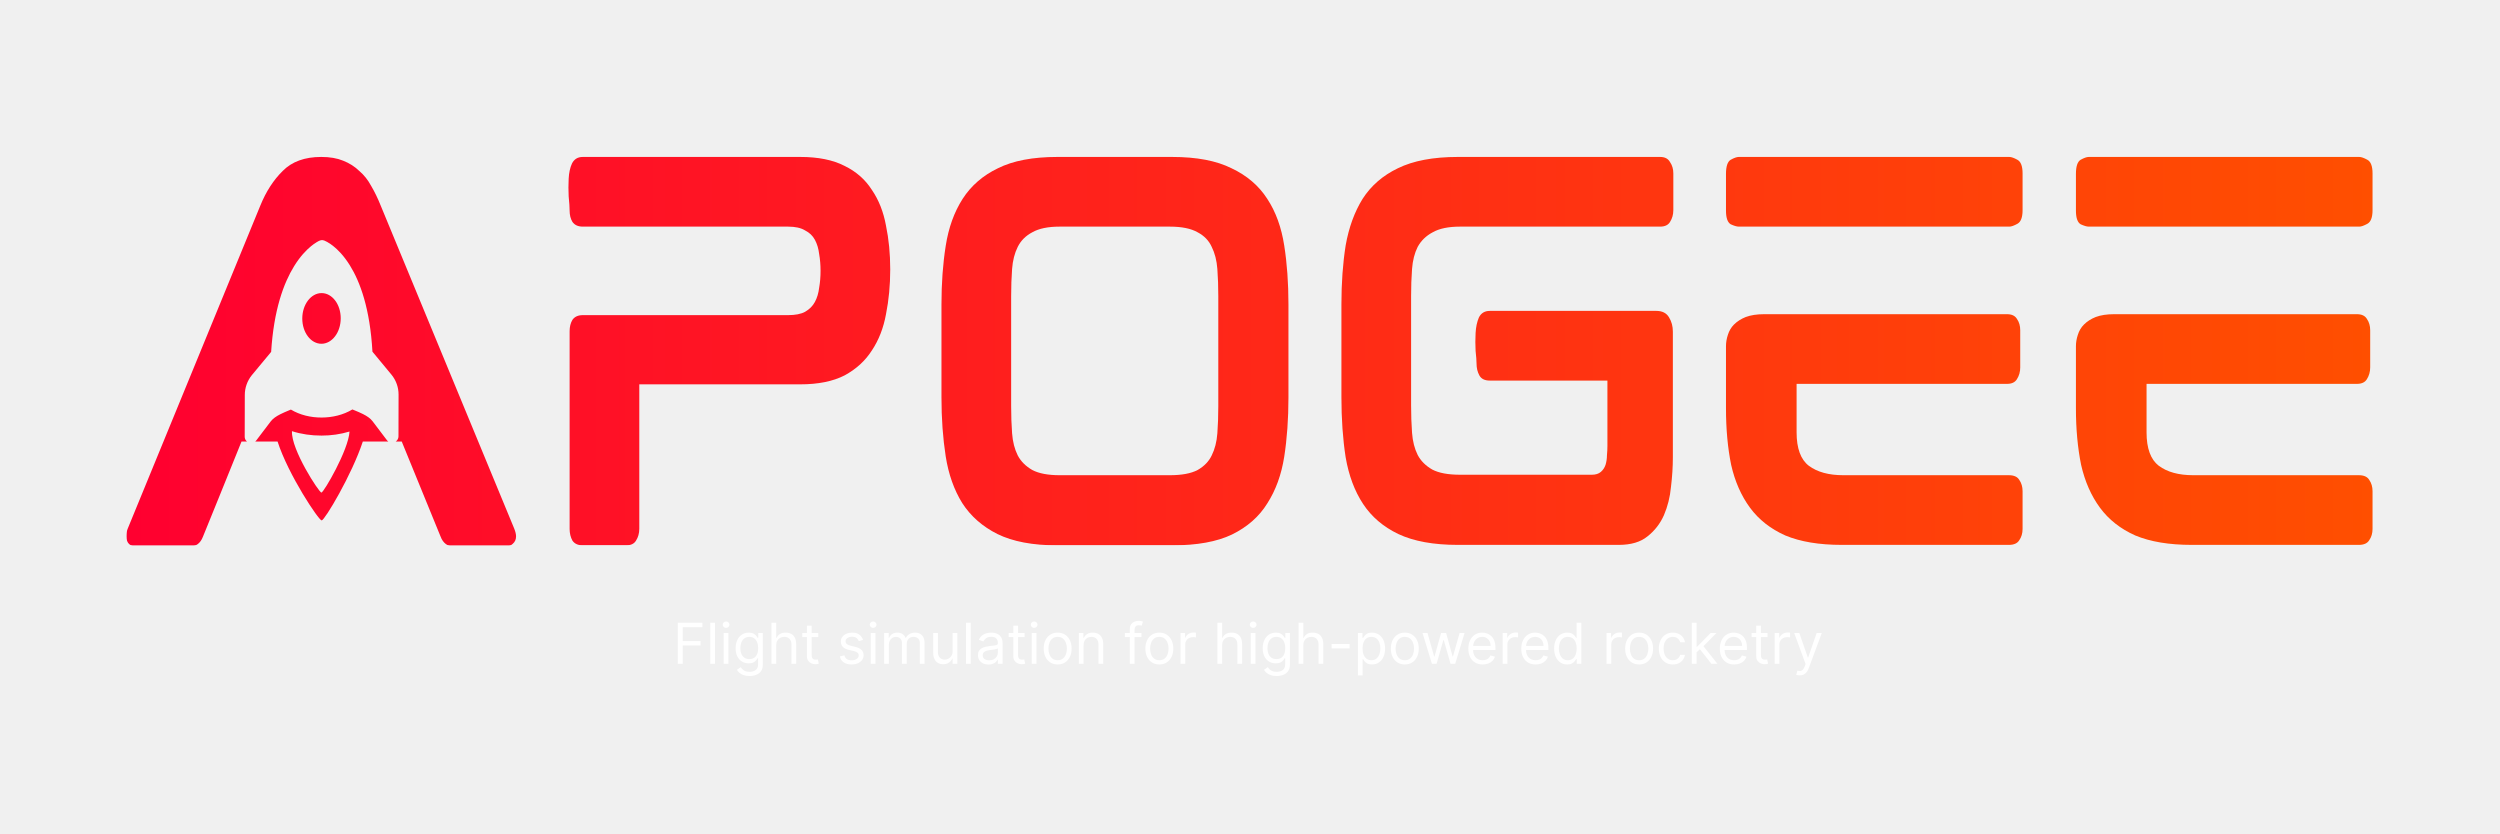
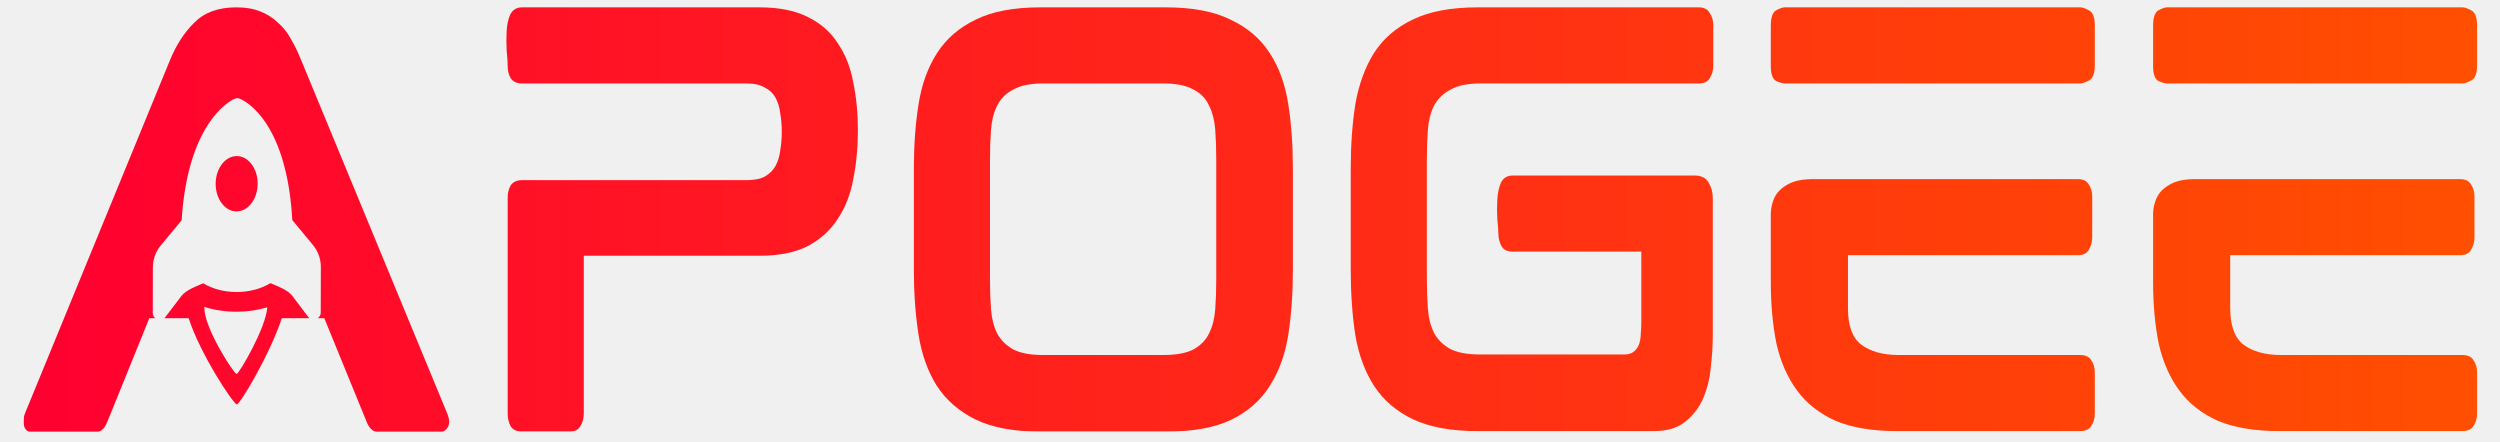
- <svg xmlns="http://www.w3.org/2000/svg" width="1800" height="600" viewBox="0 0 1800 600" fill="none">
-   <mask id="mask0_770_33" style="mask-type:alpha" maskUnits="userSpaceOnUse" x="91" y="113" width="1618" height="281">
-     <path d="M1698.74 113C1700.1 113 1702.02 113.678 1704.5 115.034C1706.99 116.39 1708.23 119.667 1708.23 124.864V151.304C1708.23 156.502 1706.99 159.779 1704.5 161.135C1702.02 162.491 1700.1 163.169 1698.74 163.169H1503.83C1502.47 163.169 1500.55 162.604 1498.06 161.474C1495.8 160.118 1494.67 156.841 1494.67 151.643V125.203C1494.67 119.78 1495.8 116.39 1498.06 115.034C1500.55 113.678 1502.47 113 1503.83 113H1698.74ZM1545.52 311.302C1545.52 322.827 1548.46 330.85 1554.33 335.369C1560.44 339.889 1568.68 342.149 1579.08 342.149H1698.4C1702.02 342.149 1704.5 343.279 1705.86 345.539C1707.44 347.799 1708.23 350.51 1708.23 353.674V380.792C1708.23 383.956 1707.44 386.668 1705.86 388.928C1704.5 391.188 1702.02 392.318 1698.4 392.318H1578.06C1561.79 392.318 1548.23 390.058 1537.39 385.538C1526.76 380.792 1518.29 374.126 1511.96 365.538C1505.64 356.951 1501.12 346.669 1498.4 334.691C1495.92 322.488 1494.67 308.929 1494.67 294.014V249.269C1494.67 246.557 1495.13 243.845 1496.03 241.134C1496.93 238.196 1498.4 235.71 1500.44 233.676C1502.7 231.416 1505.52 229.608 1508.91 228.252C1512.53 226.897 1516.93 226.219 1522.13 226.219H1697.04C1700.43 226.219 1702.81 227.349 1704.16 229.608C1705.74 231.868 1706.54 234.58 1706.54 237.744V264.523C1706.54 267.687 1705.74 270.512 1704.16 272.998C1702.81 275.257 1700.43 276.387 1697.04 276.387H1545.52V311.302Z" fill="black" />
-     <path d="M1446.77 113C1448.13 113 1450.05 113.678 1452.53 115.034C1455.02 116.39 1456.26 119.667 1456.26 124.864V151.304C1456.26 156.502 1455.02 159.779 1452.53 161.135C1450.05 162.491 1448.13 163.169 1446.77 163.169H1251.86C1250.5 163.169 1248.58 162.604 1246.1 161.474C1243.84 160.118 1242.71 156.841 1242.71 151.643V125.203C1242.71 119.78 1243.84 116.39 1246.1 115.034C1248.58 113.678 1250.5 113 1251.86 113H1446.77ZM1293.55 311.302C1293.55 322.827 1296.49 330.85 1302.37 335.369C1308.47 339.889 1316.72 342.149 1327.11 342.149H1446.43C1450.05 342.149 1452.53 343.279 1453.89 345.539C1455.47 347.799 1456.26 350.51 1456.26 353.674V380.792C1456.26 383.956 1455.47 386.668 1453.89 388.928C1452.53 391.188 1450.05 392.318 1446.43 392.318H1326.09C1309.82 392.318 1296.26 390.058 1285.42 385.538C1274.8 380.792 1266.32 374.126 1259.99 365.538C1253.67 356.951 1249.15 346.669 1246.43 334.691C1243.95 322.488 1242.71 308.929 1242.71 294.014V249.269C1242.71 246.557 1243.16 243.845 1244.06 241.134C1244.97 238.196 1246.43 235.71 1248.47 233.676C1250.73 231.416 1253.55 229.608 1256.94 228.252C1260.56 226.897 1264.97 226.219 1270.16 226.219H1445.08C1448.47 226.219 1450.84 227.349 1452.19 229.608C1453.78 231.868 1454.57 234.58 1454.57 237.744V264.523C1454.57 267.687 1453.78 270.512 1452.19 272.998C1450.84 275.257 1448.47 276.387 1445.08 276.387H1293.55V311.302Z" fill="black" />
-     <path d="M1195.31 113C1198.7 113 1201.07 114.243 1202.43 116.729C1204.01 118.989 1204.8 121.7 1204.8 124.864V151.304C1204.8 154.468 1204.01 157.293 1202.43 159.779C1201.07 162.039 1198.7 163.169 1195.31 163.169H1051.24C1042.88 163.169 1036.33 164.525 1031.58 167.236C1026.84 169.722 1023.22 173.225 1020.73 177.745C1018.47 182.264 1017.12 187.575 1016.67 193.677C1016.21 199.778 1015.99 206.332 1015.99 213.337V291.641C1015.99 298.647 1016.21 305.313 1016.67 311.641C1017.12 317.743 1018.47 323.053 1020.73 327.573C1022.99 331.867 1026.5 335.369 1031.24 338.081C1035.99 340.567 1042.66 341.81 1051.24 341.81H1146.16C1148.87 341.81 1151.02 341.132 1152.6 339.776C1154.18 338.42 1155.31 336.725 1155.99 334.691C1156.66 332.432 1157 330.172 1157 327.912C1157.23 325.426 1157.34 323.166 1157.34 321.132V274.014H1072.6C1068.98 274.014 1066.5 272.772 1065.14 270.286C1063.78 267.8 1063.11 264.975 1063.11 261.811C1063.11 259.777 1062.88 256.727 1062.43 252.659C1062.2 248.365 1062.2 244.071 1062.43 239.778C1062.65 235.484 1063.45 231.755 1064.8 228.591C1066.38 225.428 1068.98 223.846 1072.6 223.846H1192.6C1196.89 223.846 1199.94 225.428 1201.75 228.591C1203.56 231.529 1204.46 234.919 1204.46 238.761V329.268C1204.46 336.047 1204.01 343.166 1203.1 350.623C1202.43 357.855 1200.73 364.635 1198.02 370.962C1195.31 377.064 1191.35 382.148 1186.16 386.216C1181.18 390.284 1174.29 392.318 1165.48 392.318H1049.55C1032.15 392.318 1017.91 389.719 1006.84 384.521C995.989 379.324 987.515 372.092 981.413 362.827C975.312 353.561 971.131 342.375 968.871 329.268C966.837 316.161 965.82 301.698 965.82 285.879V219.1C965.82 203.733 966.837 189.609 968.871 176.728C971.131 163.847 975.199 152.66 981.074 143.169C987.176 133.678 995.65 126.333 1006.5 121.135C1017.57 115.712 1031.92 113 1049.55 113H1195.31Z" fill="black" />
-     <path d="M843.957 113C861.583 113 875.82 115.712 886.668 121.135C897.741 126.333 906.328 133.678 912.43 143.169C918.532 152.434 922.599 163.621 924.633 176.728C926.667 189.609 927.684 203.733 927.684 219.1V286.218C927.684 301.585 926.667 315.822 924.633 328.929C922.599 341.81 918.532 352.996 912.43 362.488C906.554 371.979 898.08 379.437 887.007 384.86C876.159 390.058 861.809 392.657 843.957 392.657H761.246C743.619 392.657 729.269 389.945 718.196 384.521C707.348 379.098 698.874 371.64 692.772 362.149C686.897 352.657 682.942 341.471 680.908 328.59C678.874 315.483 677.857 301.359 677.857 286.218V219.1C677.857 203.959 678.874 189.948 680.908 177.067C682.942 163.96 687.01 152.66 693.111 143.169C699.213 133.678 707.687 126.333 718.535 121.135C729.382 115.712 743.619 113 761.246 113H843.957ZM877.176 213.337C877.176 206.332 876.95 199.778 876.498 193.677C876.046 187.575 874.69 182.264 872.431 177.745C870.397 173.225 867.007 169.722 862.261 167.236C857.516 164.525 850.849 163.169 842.262 163.169H762.941C754.579 163.169 748.026 164.525 743.28 167.236C738.534 169.722 735.032 173.225 732.772 177.745C730.512 182.264 729.156 187.575 728.704 193.677C728.252 199.778 728.026 206.332 728.026 213.337V292.319C728.026 299.325 728.252 305.878 728.704 311.98C729.156 318.082 730.512 323.392 732.772 327.912C735.032 332.206 738.534 335.708 743.28 338.42C748.026 340.906 754.579 342.149 762.941 342.149H842.262C850.849 342.149 857.516 340.906 862.261 338.42C867.007 335.708 870.397 332.206 872.431 327.912C874.69 323.392 876.046 318.082 876.498 311.98C876.95 305.878 877.176 299.325 877.176 292.319V213.337Z" fill="black" />
-     <path d="M576.222 113C589.103 113 599.724 115.147 608.086 119.441C616.447 123.508 623.001 129.271 627.746 136.728C632.718 143.96 636.108 152.547 637.916 162.491C639.95 172.208 640.967 182.716 640.967 194.016C640.967 205.315 639.95 216.049 637.916 226.219C636.108 236.162 632.718 244.862 627.746 252.32C623.001 259.777 616.447 265.766 608.086 270.286C599.724 274.579 589.103 276.726 576.222 276.726H460.292V380.793C460.292 383.956 459.501 386.781 457.919 389.267C456.563 391.527 454.19 392.657 450.8 392.657H419.614C416.224 392.657 413.739 391.527 412.157 389.267C410.801 386.781 410.123 383.956 410.123 380.793V238.422C410.123 235.258 410.801 232.546 412.157 230.286C413.739 228.026 416.224 226.897 419.614 226.897H567.408C572.606 226.897 576.674 226.106 579.612 224.524C582.775 222.716 585.148 220.343 586.73 217.405C588.312 214.467 589.329 211.078 589.781 207.236C590.459 203.394 590.798 199.326 590.798 195.033C590.798 190.739 590.459 186.671 589.781 182.829C589.329 178.988 588.312 175.598 586.73 172.66C585.148 169.722 582.775 167.462 579.612 165.881C576.674 164.073 572.606 163.169 567.408 163.169H419.614C416.224 163.169 413.739 162.039 412.157 159.779C410.801 157.519 410.123 154.807 410.123 151.643C410.123 149.158 409.897 145.768 409.445 141.474C409.219 137.18 409.219 132.887 409.445 128.593C409.671 124.299 410.462 120.683 411.818 117.746C413.4 114.582 415.998 113 419.614 113H576.222Z" fill="black" />
-     <path d="M231.28 113C237.439 113 242.686 113.895 247.02 115.685C251.581 117.474 255.459 119.936 258.652 123.068C262.074 125.977 264.925 129.557 267.206 133.808C269.715 138.058 271.996 142.757 274.049 147.902L370.192 380.473C371.105 382.71 371.561 384.612 371.561 386.178C371.561 388.415 370.763 390.205 369.166 391.548C367.798 392.89 365.972 393.56 363.691 393.561H327.082C322.292 393.561 318.984 391.1 317.159 386.178L289.25 317.904H284.92C285.338 317.614 285.71 317.257 286.014 316.844C286.582 316.07 286.893 315.142 286.902 314.188L286.969 284.1C286.985 278.925 285.207 273.901 281.945 269.865L268.153 253.202C266.429 222.292 259.334 202.983 251.896 191.034C247.597 184.124 243.213 179.739 239.781 177.029C238.436 175.965 237.007 175.009 235.507 174.171C234.873 173.814 234.217 173.496 233.544 173.218C232.033 172.648 230.973 172.802 229.407 173.583C228.96 173.808 228.523 174.052 228.097 174.312C226.612 175.218 225.195 176.229 223.856 177.336C220.44 180.161 216.047 184.679 211.736 191.685C204.283 203.76 197.12 223.036 195.228 253.357L181.378 270.047L181.34 270.085C178.056 274.139 176.262 279.171 176.254 284.35L176.187 314.438C176.187 315.394 176.491 316.324 177.055 317.097C177.274 317.397 177.529 317.668 177.812 317.904H173.894L157.53 358.35L146.086 386.514C144.261 391.212 141.067 393.56 136.506 393.561H98.869C93.623 393.561 91 391.1 91 386.178C91 383.94 91.342 382.039 92.026 380.473L187.485 147.902C191.591 137.835 196.952 129.557 203.566 123.068C210.181 116.357 219.419 113 231.28 113ZM255.539 295.546C257.496 296.354 259.344 297.119 261.313 298.104C264.379 299.64 266.717 301.268 268.242 303.283L278.597 316.952C278.88 317.32 279.218 317.64 279.595 317.904H261.23C253.352 341.85 233.712 374.699 231.604 374.707C229.485 374.702 207.541 341.821 199.854 317.904H183.761C184.027 317.684 184.27 317.435 184.482 317.159L194.896 303.452C196.433 301.428 198.768 299.787 201.849 298.238C203.817 297.248 205.665 296.479 207.62 295.652L209.448 294.89C215.895 298.783 223.727 300.652 231.577 300.629C239.408 300.612 247.258 298.713 253.729 294.794L255.539 295.546ZM210.226 310.441C209.477 323.651 229.796 354.668 231.413 354.673C233.009 354.668 250.909 324.122 251.659 310.709C245.12 312.664 238.328 313.645 231.508 313.621C224.174 313.637 216.831 312.592 210.226 310.441ZM231.526 211.024C239.166 211.008 245.345 219.155 245.327 229.227L245.32 229.233C245.308 239.311 239.08 247.496 231.44 247.513C223.794 247.523 217.622 239.369 217.64 229.297C217.664 219.219 223.887 211.041 231.526 211.024Z" fill="black" />
+ <svg xmlns="http://www.w3.org/2000/svg" width="1700" height="300" viewBox="0 0 1700 300" fill="none">
+   <mask id="mask0_770_33" style="mask-type:alpha" maskUnits="userSpaceOnUse" x="16" y="5" width="1669" height="290">
+     <path d="M1674.62 5C1676.02 5 1678 5.699 1680.56 7.098C1683.13 8.497 1684.41 11.878 1684.41 17.24V44.517C1684.41 49.879 1683.13 53.26 1680.56 54.658C1678 56.057 1676.02 56.757 1674.62 56.757H1473.54C1472.14 56.757 1470.16 56.174 1467.59 55.008C1465.26 53.609 1464.1 50.229 1464.1 44.867V17.589C1464.1 11.994 1465.26 8.497 1467.59 7.098C1470.16 5.699 1472.14 5 1473.54 5H1674.62ZM1516.55 209.578C1516.55 221.468 1519.58 229.745 1525.64 234.407C1531.94 239.07 1540.45 241.401 1551.17 241.401H1674.27C1678 241.401 1680.56 242.567 1681.96 244.899C1683.59 247.23 1684.41 250.028 1684.41 253.291V281.268C1684.41 284.532 1683.59 287.33 1681.96 289.661C1680.56 291.992 1678 293.158 1674.27 293.158H1550.12C1533.34 293.158 1519.35 290.827 1508.16 286.164C1497.2 281.268 1488.46 274.39 1481.93 265.531C1475.4 256.672 1470.74 246.064 1467.94 233.708C1465.38 221.119 1464.1 207.13 1464.1 191.743V145.582C1464.1 142.784 1464.56 139.987 1465.5 137.189C1466.43 134.158 1467.94 131.594 1470.04 129.495C1472.37 127.164 1475.29 125.299 1478.78 123.9C1482.51 122.501 1487.06 121.802 1492.42 121.802H1672.87C1676.37 121.802 1678.82 122.968 1680.21 125.299C1681.85 127.63 1682.66 130.428 1682.66 133.692V161.319C1682.66 164.583 1681.85 167.497 1680.21 170.061C1678.82 172.393 1676.37 173.558 1672.87 173.558H1516.55V209.578Z" fill="black" />
+     <path d="M1414.68 5C1416.07 5 1418.06 5.699 1420.62 7.098C1423.19 8.497 1424.47 11.878 1424.47 17.24V44.517C1424.47 49.879 1423.19 53.26 1420.62 54.658C1418.06 56.057 1416.07 56.757 1414.68 56.757H1213.6C1212.2 56.757 1210.21 56.174 1207.65 55.008C1205.32 53.609 1204.15 50.229 1204.15 44.867V17.589C1204.15 11.994 1205.32 8.497 1207.65 7.098C1210.21 5.699 1212.2 5 1213.6 5H1414.68ZM1256.61 209.578C1256.61 221.468 1259.64 229.745 1265.7 234.407C1272 239.07 1280.51 241.401 1291.23 241.401H1414.33C1418.06 241.401 1420.62 242.567 1422.02 244.899C1423.65 247.23 1424.47 250.028 1424.47 253.291V281.268C1424.47 284.532 1423.65 287.33 1422.02 289.661C1420.62 291.992 1418.06 293.158 1414.33 293.158H1290.18C1273.39 293.158 1259.41 290.827 1248.22 286.164C1237.26 281.268 1228.52 274.39 1221.99 265.531C1215.46 256.672 1210.8 246.064 1208 233.708C1205.44 221.119 1204.15 207.13 1204.15 191.743V145.582C1204.15 142.784 1204.62 139.987 1205.55 137.189C1206.48 134.158 1208 131.594 1210.1 129.495C1212.43 127.164 1215.34 125.299 1218.84 123.9C1222.57 122.501 1227.12 121.802 1232.48 121.802H1412.93C1416.42 121.802 1418.87 122.968 1420.27 125.299C1421.9 127.63 1422.72 130.428 1422.72 133.692V161.319C1422.72 164.583 1421.9 167.497 1420.27 170.061C1418.87 172.393 1416.42 173.558 1412.93 173.558H1256.61V209.578Z" fill="black" />
+     <path d="M1155.26 5C1158.75 5 1161.2 6.282 1162.6 8.847C1164.23 11.178 1165.05 13.976 1165.05 17.24V44.517C1165.05 47.781 1164.23 50.695 1162.6 53.26C1161.2 55.591 1158.75 56.757 1155.26 56.757H1006.63C998.006 56.757 991.245 58.155 986.349 60.953C981.453 63.517 977.723 67.131 975.158 71.794C972.827 76.457 971.428 81.935 970.962 88.23C970.495 94.525 970.262 101.286 970.262 108.513V189.295C970.262 196.523 970.495 203.4 970.962 209.928C971.428 216.223 972.827 221.701 975.158 226.364C977.489 230.794 981.103 234.407 985.999 237.205C990.895 239.77 997.772 241.052 1006.63 241.052H1104.55C1107.35 241.052 1109.56 240.352 1111.19 238.954C1112.83 237.555 1113.99 235.806 1114.69 233.708C1115.39 231.377 1115.74 229.045 1115.74 226.714C1115.97 224.149 1116.09 221.818 1116.09 219.72V171.111H1028.66C1024.93 171.111 1022.37 169.828 1020.97 167.264C1019.57 164.699 1018.87 161.785 1018.87 158.521C1018.87 156.423 1018.64 153.275 1018.17 149.079C1017.94 144.649 1017.94 140.22 1018.17 135.79C1018.41 131.361 1019.22 127.514 1020.62 124.25C1022.25 120.986 1024.93 119.354 1028.66 119.354H1152.46C1156.89 119.354 1160.04 120.986 1161.9 124.25C1163.77 127.281 1164.7 130.778 1164.7 134.741V228.113C1164.7 235.107 1164.23 242.451 1163.3 250.144C1162.6 257.605 1160.85 264.599 1158.05 271.127C1155.26 277.421 1151.18 282.667 1145.81 286.863C1140.69 291.06 1133.57 293.158 1124.48 293.158H1004.88C986.932 293.158 972.244 290.477 960.82 285.115C949.63 279.753 940.887 272.292 934.592 262.734C928.298 253.175 923.985 241.635 921.653 228.113C919.555 214.591 918.506 199.67 918.506 183.35V114.458C918.506 98.605 919.555 84.034 921.653 70.745C923.985 57.456 928.181 45.916 934.243 36.124C940.537 26.332 949.28 18.755 960.471 13.393C971.894 7.798 986.698 5 1004.88 5H1155.26Z" fill="black" />
+     <path d="M792.785 5C810.97 5 825.658 7.798 836.848 13.393C848.272 18.755 857.131 26.332 863.426 36.124C869.72 45.682 873.917 57.223 876.015 70.745C878.113 84.034 879.162 98.605 879.162 114.458V183.7C879.162 199.553 878.113 214.241 876.015 227.763C873.917 241.052 869.72 252.592 863.426 262.384C857.364 272.176 848.622 279.869 837.198 285.465C826.007 290.827 811.203 293.508 792.785 293.508H707.457C689.273 293.508 674.468 290.71 663.045 285.115C651.854 279.52 643.111 271.826 636.817 262.034C630.755 252.242 626.675 240.702 624.577 227.413C622.479 213.891 621.43 199.32 621.43 183.7V114.458C621.43 98.838 622.479 84.383 624.577 71.094C626.675 57.572 630.872 45.916 637.166 36.124C643.461 26.332 652.204 18.755 663.394 13.393C674.585 7.798 689.273 5 707.457 5H792.785ZM827.056 108.513C827.056 101.286 826.823 94.525 826.357 88.23C825.891 81.935 824.492 76.457 822.161 71.794C820.062 67.131 816.565 63.517 811.669 60.953C806.774 58.155 799.896 56.757 791.037 56.757H709.206C700.58 56.757 693.819 58.155 688.923 60.953C684.027 63.517 680.413 67.131 678.082 71.794C675.751 76.457 674.352 81.935 673.885 88.23C673.419 94.525 673.186 101.286 673.186 108.513V189.995C673.186 197.222 673.419 203.983 673.885 210.278C674.352 216.572 675.751 222.051 678.082 226.714C680.413 231.143 684.027 234.757 688.923 237.555C693.819 240.119 700.58 241.402 709.206 241.402H791.037C799.896 241.402 806.774 240.119 811.669 237.555C816.565 234.757 820.062 231.143 822.161 226.714C824.492 222.051 825.891 216.572 826.357 210.278C826.823 203.983 827.056 197.222 827.056 189.995V108.513Z" fill="black" />
+     <path d="M516.578 5C529.866 5 540.824 7.215 549.45 11.644C558.076 15.841 564.837 21.786 569.733 29.479C574.862 36.94 578.359 45.799 580.224 56.057C582.322 66.082 583.371 76.923 583.371 88.58C583.371 100.237 582.322 111.311 580.224 121.802C578.359 132.06 574.862 141.036 569.733 148.729C564.837 156.423 558.076 162.601 549.45 167.264C540.824 171.693 529.866 173.908 516.578 173.908H396.978V281.268C396.978 284.532 396.162 287.446 394.53 290.011C393.132 292.342 390.684 293.508 387.187 293.508H355.014C351.517 293.508 348.952 292.342 347.32 290.011C345.921 287.446 345.222 284.532 345.222 281.268V134.391C345.222 131.127 345.921 128.33 347.32 125.998C348.952 123.667 351.517 122.501 355.014 122.501H507.485C512.847 122.501 517.044 121.685 520.075 120.053C523.338 118.188 525.786 115.74 527.418 112.71C529.05 109.679 530.099 106.182 530.566 102.218C531.265 98.255 531.615 94.059 531.615 89.629C531.615 85.199 531.265 81.003 530.566 77.04C530.099 73.076 529.05 69.579 527.418 66.548C525.786 63.517 523.338 61.186 520.075 59.554C517.044 57.689 512.847 56.757 507.485 56.757H355.014C351.517 56.757 348.952 55.591 347.32 53.26C345.921 50.928 345.222 48.13 345.222 44.867C345.222 42.302 344.989 38.805 344.523 34.375C344.289 29.946 344.289 25.516 344.523 21.087C344.756 16.657 345.572 12.927 346.97 9.896C348.602 6.632 351.283 5 355.014 5H516.578Z" fill="black" />
+     <path d="M160.72 5C167.072 5 172.485 5.923 176.956 7.77C181.662 9.616 185.663 12.156 188.957 15.387C192.486 18.387 195.429 22.081 197.782 26.466C200.371 30.851 202.724 35.699 204.842 41.007L304.027 280.938C304.968 283.246 305.439 285.209 305.439 286.824C305.439 289.132 304.615 290.979 302.969 292.363C301.557 293.748 299.674 294.44 297.321 294.44H259.553C254.611 294.44 251.199 291.902 249.316 286.824L220.523 216.39H216.056C216.487 216.09 216.871 215.723 217.185 215.296C217.771 214.498 218.092 213.539 218.102 212.556L218.171 181.515C218.187 176.176 216.352 170.992 212.987 166.829L198.759 149.64C196.98 117.751 189.661 97.831 181.988 85.504C177.553 78.375 173.03 73.851 169.489 71.056C168.102 69.958 166.627 68.972 165.08 68.106C164.426 67.738 163.749 67.41 163.055 67.123C161.496 66.535 160.403 66.695 158.787 67.501C158.326 67.733 157.875 67.984 157.436 68.253C155.904 69.187 154.442 70.23 153.061 71.372C149.536 74.286 145.004 78.948 140.558 86.175C132.868 98.633 125.479 118.518 123.526 149.8L109.237 167.017L109.198 167.057C105.811 171.239 103.959 176.43 103.951 181.772L103.883 212.814C103.883 213.8 104.196 214.759 104.777 215.556C105.004 215.866 105.267 216.145 105.56 216.39H101.516L84.644 258.093L72.828 287.17C70.946 292.016 67.651 294.44 62.945 294.44H24.118C18.706 294.44 16 291.902 16 286.824C16 284.516 16.353 282.554 17.059 280.938L115.539 41.007C119.775 30.621 125.304 22.08 132.128 15.387C138.952 8.463 148.484 5 160.72 5ZM185.746 193.324C187.765 194.158 189.672 194.946 191.703 195.962C194.865 197.547 197.277 199.227 198.851 201.306L209.533 215.407C209.826 215.787 210.174 216.117 210.563 216.39H191.618C183.491 241.09 163.233 274.974 161.055 274.99C158.87 274.988 136.23 241.064 128.299 216.39H111.696C111.971 216.162 112.221 215.905 112.44 215.62L123.183 201.48C124.769 199.392 127.178 197.699 130.356 196.101C132.388 195.079 134.293 194.285 136.311 193.433L138.196 192.646C144.847 196.663 152.927 198.592 161.025 198.567C169.104 198.55 177.203 196.591 183.879 192.548L185.746 193.324ZM138.998 208.69C138.225 222.319 159.191 254.32 160.856 254.321C162.504 254.313 180.969 222.802 181.742 208.966C174.996 210.983 167.989 211.996 160.953 211.971C153.388 211.987 145.813 210.91 138.998 208.69ZM160.974 106.127C168.855 106.11 175.229 114.515 175.21 124.905L175.204 124.912C175.192 135.309 168.765 143.752 160.884 143.77C152.996 143.78 146.629 135.368 146.647 124.978C146.673 114.581 153.092 106.144 160.974 106.127Z" fill="black" />
  </mask>
  <g mask="url(#mask0_770_33)">
-     <path d="M91 110.231H1710.79V392.657H91V110.231Z" fill="url(#paint0_linear_770_33)" />
+     <path d="M16.001 2.143H1687.06V293.508H16.001V2.143Z" fill="url(#paint0_linear_770_33)" />
  </g>
-   <path d="M1295.75 486.268C1295.17 486.268 1294.65 486.22 1294.2 486.124C1293.75 486.037 1293.44 485.95 1293.26 485.864L1294.13 482.861C1294.96 483.073 1295.69 483.15 1296.32 483.092C1296.96 483.034 1297.52 482.75 1298.01 482.24C1298.51 481.74 1298.97 480.926 1299.38 479.8L1300.02 478.068L1291.82 455.778H1295.51L1301.64 473.448H1301.87L1307.99 455.778H1311.68L1302.27 481.186C1301.85 482.332 1301.32 483.28 1300.7 484.03C1300.07 484.791 1299.34 485.354 1298.52 485.72C1297.7 486.085 1296.78 486.268 1295.75 486.268Z" fill="white" />
-   <path d="M1277.75 477.952V455.778H1281.04V459.127H1281.27C1281.68 458.03 1282.41 457.139 1283.47 456.456C1284.53 455.773 1285.72 455.431 1287.05 455.431C1287.3 455.431 1287.61 455.436 1287.99 455.446C1288.36 455.455 1288.64 455.47 1288.84 455.489V458.954C1288.72 458.925 1288.46 458.881 1288.04 458.824C1287.64 458.756 1287.21 458.723 1286.76 458.723C1285.68 458.723 1284.72 458.949 1283.87 459.401C1283.03 459.844 1282.37 460.46 1281.88 461.249C1281.4 462.029 1281.16 462.919 1281.16 463.92V477.952H1277.75Z" fill="white" />
-   <path d="M1272.63 455.778V458.665H1261.13V455.778H1272.63ZM1264.48 450.465H1267.89V471.6C1267.89 472.563 1268.03 473.285 1268.31 473.766C1268.6 474.237 1268.96 474.555 1269.41 474.719C1269.86 474.873 1270.33 474.95 1270.84 474.95C1271.21 474.95 1271.52 474.93 1271.76 474.892C1272 474.844 1272.19 474.805 1272.34 474.776L1273.03 477.837C1272.8 477.924 1272.48 478.01 1272.06 478.097C1271.65 478.193 1271.12 478.241 1270.49 478.241C1269.53 478.241 1268.58 478.034 1267.66 477.62C1266.74 477.207 1265.98 476.576 1265.38 475.729C1264.78 474.882 1264.48 473.814 1264.48 472.524V450.465Z" fill="white" />
-   <path d="M1248.62 478.414C1246.48 478.414 1244.64 477.943 1243.09 477C1241.55 476.047 1240.36 474.719 1239.52 473.015C1238.69 471.302 1238.28 469.31 1238.28 467.038C1238.28 464.767 1238.69 462.765 1239.52 461.033C1240.36 459.291 1241.52 457.933 1243.02 456.961C1244.52 455.98 1246.27 455.489 1248.27 455.489C1249.43 455.489 1250.57 455.681 1251.69 456.066C1252.82 456.451 1253.84 457.077 1254.77 457.943C1255.69 458.8 1256.43 459.935 1256.98 461.35C1257.52 462.765 1257.8 464.507 1257.8 466.576V468.02H1240.71V465.075H1254.33C1254.33 463.824 1254.08 462.707 1253.58 461.726C1253.09 460.744 1252.39 459.969 1251.48 459.401C1250.57 458.833 1249.5 458.549 1248.27 458.549C1246.91 458.549 1245.74 458.886 1244.75 459.56C1243.77 460.224 1243.01 461.09 1242.48 462.159C1241.95 463.227 1241.69 464.372 1241.69 465.595V467.558C1241.69 469.233 1241.98 470.652 1242.55 471.817C1243.14 472.972 1243.95 473.852 1244.99 474.459C1246.03 475.056 1247.24 475.354 1248.62 475.354C1249.51 475.354 1250.32 475.229 1251.04 474.979C1251.77 474.719 1252.4 474.334 1252.93 473.824C1253.46 473.304 1253.87 472.659 1254.16 471.889L1257.45 472.813C1257.11 473.929 1256.52 474.911 1255.71 475.758C1254.89 476.595 1253.88 477.25 1252.67 477.721C1251.47 478.183 1250.12 478.414 1248.62 478.414Z" fill="white" />
-   <path d="M1221.29 469.868L1221.24 465.652H1221.93L1231.63 455.778H1235.85L1225.51 466.23H1225.22L1221.29 469.868ZM1218.12 477.953V448.386H1221.53V477.953H1218.12ZM1232.21 477.953L1223.55 466.981L1225.97 464.613L1236.54 477.953H1232.21Z" fill="white" />
-   <path d="M1204.42 478.414C1202.34 478.414 1200.55 477.924 1199.05 476.942C1197.55 475.96 1196.39 474.608 1195.58 472.885C1194.78 471.162 1194.37 469.194 1194.37 466.981C1194.37 464.728 1194.78 462.741 1195.61 461.018C1196.45 459.286 1197.61 457.933 1199.11 456.961C1200.61 455.98 1202.36 455.489 1204.36 455.489C1205.92 455.489 1207.33 455.778 1208.58 456.355C1209.83 456.933 1210.85 457.741 1211.65 458.78C1212.45 459.82 1212.95 461.033 1213.14 462.418H1209.73C1209.47 461.408 1208.89 460.513 1208 459.733C1207.11 458.944 1205.92 458.549 1204.42 458.549C1203.09 458.549 1201.93 458.896 1200.93 459.589C1199.93 460.272 1199.16 461.239 1198.6 462.491C1198.05 463.732 1197.78 465.19 1197.78 466.865C1197.78 468.578 1198.05 470.07 1198.59 471.34C1199.14 472.611 1199.91 473.597 1200.9 474.3C1201.9 475.003 1203.07 475.354 1204.42 475.354C1205.3 475.354 1206.11 475.2 1206.83 474.892C1207.55 474.584 1208.16 474.141 1208.66 473.564C1209.16 472.986 1209.52 472.293 1209.73 471.485H1213.14C1212.95 472.794 1212.47 473.973 1211.71 475.022C1210.96 476.061 1209.96 476.889 1208.72 477.505C1207.49 478.111 1206.06 478.414 1204.42 478.414Z" fill="white" />
-   <path d="M1180.16 478.414C1178.16 478.414 1176.4 477.938 1174.89 476.985C1173.39 476.032 1172.22 474.699 1171.37 472.986C1170.53 471.273 1170.11 469.271 1170.11 466.981C1170.11 464.671 1170.53 462.654 1171.37 460.932C1172.22 459.209 1173.39 457.871 1174.89 456.918C1176.4 455.965 1178.16 455.489 1180.16 455.489C1182.16 455.489 1183.91 455.965 1185.42 456.918C1186.93 457.871 1188.1 459.209 1188.94 460.932C1189.79 462.654 1190.21 464.671 1190.21 466.981C1190.21 469.271 1189.79 471.273 1188.94 472.986C1188.1 474.699 1186.93 476.032 1185.42 476.985C1183.91 477.938 1182.16 478.414 1180.16 478.414ZM1180.16 475.354C1181.68 475.354 1182.93 474.964 1183.91 474.184C1184.9 473.405 1185.62 472.38 1186.09 471.109C1186.57 469.839 1186.8 468.463 1186.8 466.981C1186.8 465.498 1186.57 464.117 1186.09 462.837C1185.62 461.557 1184.9 460.522 1183.91 459.733C1182.93 458.944 1181.68 458.549 1180.16 458.549C1178.64 458.549 1177.39 458.944 1176.41 459.733C1175.43 460.522 1174.7 461.557 1174.23 462.837C1173.76 464.117 1173.52 465.498 1173.52 466.981C1173.52 468.463 1173.76 469.839 1174.23 471.109C1174.7 472.38 1175.43 473.405 1176.41 474.184C1177.39 474.964 1178.64 475.354 1180.16 475.354Z" fill="white" />
-   <path d="M1156.7 477.952V455.778H1159.99V459.127H1160.22C1160.63 458.03 1161.36 457.139 1162.42 456.456C1163.48 455.773 1164.67 455.431 1166 455.431C1166.25 455.431 1166.56 455.436 1166.94 455.446C1167.31 455.455 1167.6 455.47 1167.79 455.489V458.954C1167.67 458.925 1167.41 458.881 1166.99 458.824C1166.59 458.756 1166.16 458.723 1165.71 458.723C1164.63 458.723 1163.67 458.949 1162.82 459.401C1161.99 459.844 1161.32 460.46 1160.83 461.249C1160.35 462.029 1160.11 462.919 1160.11 463.92V477.952H1156.7Z" fill="white" />
-   <path d="M1128.39 478.415C1126.54 478.415 1124.91 477.948 1123.5 477.014C1122.08 476.071 1120.98 474.743 1120.18 473.03C1119.38 471.307 1118.98 469.271 1118.98 466.923C1118.98 464.594 1119.38 462.573 1120.18 460.859C1120.98 459.146 1122.09 457.823 1123.51 456.889C1124.94 455.956 1126.58 455.489 1128.45 455.489C1129.89 455.489 1131.03 455.73 1131.87 456.211C1132.72 456.682 1133.36 457.221 1133.81 457.828C1134.26 458.424 1134.61 458.915 1134.86 459.3H1135.15V448.386H1138.55V477.953H1135.26V474.545H1134.86C1134.61 474.95 1134.25 475.46 1133.79 476.076C1133.33 476.682 1132.67 477.226 1131.81 477.707C1130.96 478.179 1129.82 478.415 1128.39 478.415ZM1128.85 475.354C1130.22 475.354 1131.37 474.998 1132.32 474.286C1133.26 473.564 1133.98 472.568 1134.47 471.297C1134.96 470.017 1135.21 468.54 1135.21 466.865C1135.21 465.21 1134.96 463.761 1134.48 462.52C1134 461.268 1133.29 460.296 1132.35 459.603C1131.4 458.901 1130.24 458.549 1128.85 458.549C1127.41 458.549 1126.21 458.92 1125.24 459.661C1124.29 460.393 1123.57 461.389 1123.09 462.65C1122.62 463.901 1122.39 465.306 1122.39 466.865C1122.39 468.444 1122.63 469.878 1123.11 471.167C1123.6 472.447 1124.32 473.468 1125.27 474.228C1126.24 474.979 1127.43 475.354 1128.85 475.354Z" fill="white" />
-   <path d="M1105.65 478.414C1103.52 478.414 1101.67 477.943 1100.12 477C1098.58 476.047 1097.4 474.719 1096.56 473.015C1095.73 471.302 1095.32 469.31 1095.32 467.038C1095.32 464.767 1095.73 462.765 1096.56 461.033C1097.4 459.291 1098.56 457.933 1100.05 456.961C1101.55 455.98 1103.3 455.489 1105.31 455.489C1106.46 455.489 1107.6 455.681 1108.73 456.066C1109.85 456.451 1110.88 457.077 1111.8 457.943C1112.73 458.8 1113.46 459.935 1114.01 461.35C1114.56 462.765 1114.83 464.507 1114.83 466.576V468.02H1097.74V465.075H1111.37C1111.37 463.824 1111.12 462.707 1110.62 461.726C1110.13 460.744 1109.43 459.969 1108.51 459.401C1107.61 458.833 1106.54 458.549 1105.31 458.549C1103.95 458.549 1102.78 458.886 1101.78 459.56C1100.8 460.224 1100.05 461.09 1099.52 462.159C1098.99 463.227 1098.72 464.372 1098.72 465.595V467.558C1098.72 469.233 1099.01 470.652 1099.59 471.817C1100.18 472.972 1100.99 473.852 1102.03 474.459C1103.07 475.056 1104.28 475.354 1105.65 475.354C1106.55 475.354 1107.36 475.229 1108.08 474.979C1108.81 474.719 1109.44 474.334 1109.97 473.824C1110.5 473.304 1110.91 472.659 1111.2 471.889L1114.49 472.813C1114.14 473.929 1113.56 474.911 1112.74 475.758C1111.92 476.595 1110.91 477.25 1109.71 477.721C1108.51 478.183 1107.15 478.414 1105.65 478.414Z" fill="white" />
-   <path d="M1081.91 477.952V455.778H1085.2V459.127H1085.43C1085.83 458.03 1086.56 457.139 1087.62 456.456C1088.68 455.773 1089.87 455.431 1091.2 455.431C1091.45 455.431 1091.77 455.436 1092.14 455.446C1092.52 455.455 1092.8 455.47 1092.99 455.489V458.954C1092.88 458.925 1092.61 458.881 1092.2 458.824C1091.79 458.756 1091.37 458.723 1090.91 458.723C1089.84 458.723 1088.87 458.949 1088.03 459.401C1087.19 459.844 1086.53 460.46 1086.03 461.249C1085.55 462.029 1085.31 462.919 1085.31 463.92V477.952H1081.91Z" fill="white" />
-   <path d="M1067.54 478.414C1065.4 478.414 1063.56 477.943 1062.01 477C1060.47 476.047 1059.28 474.719 1058.44 473.015C1057.62 471.302 1057.2 469.31 1057.2 467.038C1057.2 464.767 1057.62 462.765 1058.44 461.033C1059.28 459.291 1060.45 457.933 1061.94 456.961C1063.44 455.98 1065.19 455.489 1067.19 455.489C1068.35 455.489 1069.49 455.681 1070.61 456.066C1071.74 456.451 1072.77 457.077 1073.69 457.943C1074.61 458.8 1075.35 459.935 1075.9 461.35C1076.45 462.765 1076.72 464.507 1076.72 466.576V468.02H1059.63V465.075H1073.26C1073.26 463.824 1073.01 462.707 1072.51 461.726C1072.02 460.744 1071.31 459.969 1070.4 459.401C1069.49 458.833 1068.43 458.549 1067.19 458.549C1065.84 458.549 1064.66 458.886 1063.67 459.56C1062.69 460.224 1061.93 461.09 1061.4 462.159C1060.87 463.227 1060.61 464.372 1060.61 465.595V467.558C1060.61 469.233 1060.9 470.652 1061.48 471.817C1062.06 472.972 1062.88 473.852 1063.92 474.459C1064.96 475.056 1066.16 475.354 1067.54 475.354C1068.43 475.354 1069.24 475.229 1069.97 474.979C1070.7 474.719 1071.33 474.334 1071.86 473.824C1072.39 473.304 1072.79 472.659 1073.08 471.889L1076.38 472.813C1076.03 473.929 1075.45 474.911 1074.63 475.758C1073.81 476.595 1072.8 477.25 1071.6 477.721C1070.39 478.183 1069.04 478.414 1067.54 478.414Z" fill="white" />
-   <path d="M1030.99 477.953L1024.23 455.778H1027.81L1032.61 472.755H1032.84L1037.57 455.778H1041.21L1045.89 472.698H1046.12L1050.91 455.778H1054.49L1047.74 477.953H1044.39L1039.54 460.917H1039.19L1034.34 477.953H1030.99Z" fill="white" />
-   <path d="M1011.47 478.414C1009.47 478.414 1007.71 477.938 1006.2 476.985C1004.7 476.032 1003.53 474.699 1002.68 472.986C1001.84 471.273 1001.42 469.271 1001.42 466.981C1001.42 464.671 1001.84 462.654 1002.68 460.932C1003.53 459.209 1004.7 457.871 1006.2 456.918C1007.71 455.965 1009.47 455.489 1011.47 455.489C1013.47 455.489 1015.22 455.965 1016.73 456.918C1018.24 457.871 1019.41 459.209 1020.25 460.932C1021.1 462.654 1021.52 464.671 1021.52 466.981C1021.52 469.271 1021.1 471.273 1020.25 472.986C1019.41 474.699 1018.24 476.032 1016.73 476.985C1015.22 477.938 1013.47 478.414 1011.47 478.414ZM1011.47 475.354C1012.99 475.354 1014.24 474.964 1015.22 474.184C1016.21 473.405 1016.93 472.38 1017.4 471.109C1017.88 469.839 1018.11 468.463 1018.11 466.981C1018.11 465.498 1017.88 464.117 1017.4 462.837C1016.93 461.557 1016.21 460.522 1015.22 459.733C1014.24 458.944 1012.99 458.549 1011.47 458.549C1009.95 458.549 1008.7 458.944 1007.72 459.733C1006.74 460.522 1006.01 461.557 1005.54 462.837C1005.07 464.117 1004.83 465.498 1004.83 466.981C1004.83 468.463 1005.07 469.839 1005.54 471.109C1006.01 472.38 1006.74 473.405 1007.72 474.184C1008.7 474.964 1009.95 475.354 1011.47 475.354Z" fill="white" />
-   <path d="M977.689 486.268V455.778H980.981V459.3H981.385C981.636 458.915 981.982 458.424 982.425 457.828C982.877 457.221 983.522 456.682 984.359 456.211C985.206 455.729 986.352 455.489 987.795 455.489C989.662 455.489 991.308 455.956 992.733 456.889C994.157 457.823 995.269 459.146 996.067 460.859C996.866 462.572 997.266 464.594 997.266 466.923C997.266 469.271 996.866 471.307 996.067 473.03C995.269 474.743 994.162 476.071 992.747 477.014C991.332 477.948 989.701 478.414 987.853 478.414C986.429 478.414 985.288 478.179 984.431 477.707C983.575 477.226 982.916 476.682 982.454 476.076C981.992 475.46 981.636 474.95 981.385 474.545H981.097V486.268H977.689ZM981.039 466.865C981.039 468.54 981.284 470.017 981.775 471.297C982.266 472.568 982.983 473.564 983.926 474.286C984.869 474.998 986.024 475.354 987.391 475.354C988.815 475.354 990.004 474.979 990.957 474.228C991.919 473.467 992.641 472.447 993.122 471.167C993.613 469.878 993.859 468.443 993.859 466.865C993.859 465.306 993.618 463.901 993.137 462.649C992.665 461.389 991.948 460.393 990.986 459.661C990.033 458.92 988.835 458.549 987.391 458.549C986.005 458.549 984.84 458.901 983.897 459.603C982.954 460.296 982.242 461.268 981.761 462.52C981.279 463.761 981.039 465.21 981.039 466.865Z" fill="white" />
-   <path d="M971.693 463.689V466.865H958.758V463.689H971.693Z" fill="white" />
-   <path d="M938.378 464.613V477.953H934.971V448.386H938.378V459.242H938.667C939.186 458.097 939.966 457.188 941.005 456.514C942.054 455.831 943.45 455.489 945.192 455.489C946.703 455.489 948.026 455.792 949.162 456.398C950.298 456.995 951.178 457.914 951.804 459.156C952.439 460.388 952.757 461.957 952.757 463.862V477.953H949.35V464.093C949.35 462.332 948.893 460.97 947.978 460.008C947.074 459.036 945.818 458.549 944.21 458.549C943.094 458.549 942.093 458.785 941.207 459.257C940.332 459.728 939.639 460.417 939.128 461.321C938.628 462.226 938.378 463.323 938.378 464.613Z" fill="white" />
-   <path d="M919.148 486.73C917.502 486.73 916.087 486.518 914.903 486.095C913.719 485.681 912.733 485.132 911.944 484.449C911.164 483.775 910.543 483.053 910.081 482.284L912.795 480.378C913.103 480.782 913.493 481.244 913.965 481.764C914.436 482.293 915.081 482.75 915.899 483.135C916.727 483.53 917.81 483.727 919.148 483.727C920.938 483.727 922.415 483.294 923.58 482.428C924.744 481.562 925.326 480.205 925.326 478.357V473.852H925.038C924.787 474.257 924.431 474.757 923.969 475.354C923.517 475.941 922.863 476.465 922.006 476.927C921.159 477.38 920.014 477.606 918.57 477.606C916.78 477.606 915.173 477.183 913.748 476.336C912.333 475.489 911.212 474.257 910.384 472.64C909.566 471.023 909.157 469.059 909.157 466.75C909.157 464.478 909.557 462.5 910.356 460.816C911.154 459.122 912.266 457.813 913.69 456.889C915.115 455.956 916.761 455.489 918.628 455.489C920.071 455.489 921.217 455.729 922.064 456.211C922.92 456.682 923.575 457.221 924.027 457.828C924.489 458.424 924.845 458.915 925.095 459.3H925.442V455.778H928.734V478.588C928.734 480.493 928.3 482.043 927.434 483.236C926.578 484.439 925.423 485.32 923.969 485.878C922.526 486.446 920.918 486.73 919.148 486.73ZM919.032 474.545C920.399 474.545 921.554 474.233 922.497 473.607C923.44 472.981 924.157 472.082 924.648 470.907C925.139 469.733 925.384 468.328 925.384 466.692C925.384 465.094 925.144 463.684 924.662 462.462C924.181 461.239 923.469 460.282 922.526 459.589C921.583 458.896 920.418 458.549 919.032 458.549C917.588 458.549 916.385 458.915 915.423 459.647C914.47 460.378 913.753 461.36 913.272 462.592C912.8 463.824 912.564 465.19 912.564 466.692C912.564 468.232 912.805 469.594 913.286 470.777C913.777 471.952 914.499 472.876 915.452 473.549C916.414 474.213 917.608 474.545 919.032 474.545Z" fill="white" />
-   <path d="M900.549 477.952V455.778H903.956V477.952H900.549ZM902.282 452.082C901.618 452.082 901.045 451.856 900.564 451.403C900.092 450.951 899.856 450.407 899.856 449.772C899.856 449.137 900.092 448.593 900.564 448.141C901.045 447.688 901.618 447.462 902.282 447.462C902.946 447.462 903.514 447.688 903.985 448.141C904.467 448.593 904.707 449.137 904.707 449.772C904.707 450.407 904.467 450.951 903.985 451.403C903.514 451.856 902.946 452.082 902.282 452.082Z" fill="white" />
-   <path d="M879.937 464.613V477.953H876.53V448.386H879.937V459.242H880.226C880.746 458.097 881.525 457.188 882.565 456.514C883.614 455.831 885.009 455.489 886.752 455.489C888.263 455.489 889.586 455.792 890.722 456.398C891.857 456.995 892.738 457.914 893.364 459.156C893.999 460.388 894.316 461.957 894.316 463.862V477.953H890.909V464.093C890.909 462.332 890.452 460.97 889.538 460.008C888.633 459.036 887.377 458.549 885.77 458.549C884.653 458.549 883.652 458.785 882.767 459.257C881.891 459.728 881.198 460.417 880.688 461.321C880.188 462.226 879.937 463.323 879.937 464.613Z" fill="white" />
-   <path d="M849.971 477.952V455.778H853.262V459.127H853.493C853.897 458.03 854.629 457.139 855.688 456.456C856.746 455.773 857.94 455.431 859.268 455.431C859.518 455.431 859.831 455.436 860.206 455.446C860.582 455.455 860.866 455.47 861.058 455.489V458.954C860.943 458.925 860.678 458.881 860.264 458.824C859.86 458.756 859.432 458.723 858.979 458.723C857.901 458.723 856.939 458.949 856.092 459.401C855.255 459.844 854.59 460.46 854.1 461.249C853.618 462.029 853.378 462.919 853.378 463.92V477.952H849.971Z" fill="white" />
-   <path d="M834.722 478.414C832.72 478.414 830.963 477.938 829.452 476.985C827.951 476.032 826.777 474.699 825.93 472.986C825.093 471.273 824.674 469.271 824.674 466.981C824.674 464.671 825.093 462.654 825.93 460.932C826.777 459.209 827.951 457.871 829.452 456.918C830.963 455.965 832.72 455.489 834.722 455.489C836.724 455.489 838.475 455.965 839.977 456.918C841.488 457.871 842.662 459.209 843.499 460.932C844.346 462.654 844.77 464.671 844.77 466.981C844.77 469.271 844.346 471.273 843.499 472.986C842.662 474.699 841.488 476.032 839.977 476.985C838.475 477.938 836.724 478.414 834.722 478.414ZM834.722 475.354C836.243 475.354 837.494 474.964 838.475 474.184C839.457 473.405 840.184 472.38 840.655 471.109C841.127 469.839 841.363 468.463 841.363 466.981C841.363 465.498 841.127 464.117 840.655 462.837C840.184 461.557 839.457 460.522 838.475 459.733C837.494 458.944 836.243 458.549 834.722 458.549C833.201 458.549 831.95 458.944 830.968 459.733C829.987 460.522 829.26 461.557 828.788 462.837C828.317 464.117 828.081 465.498 828.081 466.981C828.081 468.463 828.317 469.839 828.788 471.109C829.26 472.38 829.987 473.405 830.968 474.184C831.95 474.964 833.201 475.354 834.722 475.354Z" fill="white" />
-   <path d="M821.851 455.778V458.665H809.897V455.778H821.851ZM813.478 477.952V452.717C813.478 451.447 813.776 450.388 814.373 449.541C814.97 448.694 815.744 448.059 816.697 447.635C817.65 447.212 818.656 447 819.714 447C820.552 447 821.235 447.067 821.765 447.202C822.294 447.337 822.688 447.462 822.948 447.577L821.967 450.523C821.793 450.465 821.553 450.393 821.245 450.306C820.946 450.219 820.552 450.176 820.061 450.176C818.935 450.176 818.122 450.46 817.621 451.028C817.13 451.596 816.885 452.428 816.885 453.525V477.952H813.478Z" fill="white" />
-   <path d="M780.168 464.613V477.952H776.761V455.778H780.052V459.242H780.341C780.861 458.116 781.65 457.212 782.709 456.528C783.767 455.835 785.134 455.489 786.809 455.489C788.31 455.489 789.624 455.797 790.75 456.413C791.876 457.019 792.752 457.943 793.377 459.185C794.003 460.417 794.316 461.976 794.316 463.862V477.952H790.909V464.093C790.909 462.351 790.456 460.994 789.552 460.022C788.647 459.04 787.405 458.549 785.827 458.549C784.739 458.549 783.767 458.785 782.911 459.257C782.064 459.728 781.395 460.417 780.904 461.321C780.413 462.226 780.168 463.323 780.168 464.613Z" fill="white" />
-   <path d="M761.513 478.414C759.511 478.414 757.754 477.938 756.243 476.985C754.742 476.032 753.568 474.699 752.721 472.986C751.884 471.273 751.465 469.271 751.465 466.981C751.465 464.671 751.884 462.654 752.721 460.932C753.568 459.209 754.742 457.871 756.243 456.918C757.754 455.965 759.511 455.489 761.513 455.489C763.515 455.489 765.266 455.965 766.768 456.918C768.279 457.871 769.453 459.209 770.29 460.932C771.137 462.654 771.561 464.671 771.561 466.981C771.561 469.271 771.137 471.273 770.29 472.986C769.453 474.699 768.279 476.032 766.768 476.985C765.266 477.938 763.515 478.414 761.513 478.414ZM761.513 475.354C763.034 475.354 764.285 474.964 765.266 474.184C766.248 473.405 766.975 472.38 767.446 471.109C767.918 469.839 768.154 468.463 768.154 466.981C768.154 465.498 767.918 464.117 767.446 462.837C766.975 461.557 766.248 460.522 765.266 459.733C764.285 458.944 763.034 458.549 761.513 458.549C759.992 458.549 758.741 458.944 757.759 459.733C756.778 460.522 756.051 461.557 755.579 462.837C755.108 464.117 754.872 465.498 754.872 466.981C754.872 468.463 755.108 469.839 755.579 471.109C756.051 472.38 756.778 473.405 757.759 474.184C758.741 474.964 759.992 475.354 761.513 475.354Z" fill="white" />
-   <path d="M742.856 477.952V455.778H746.263V477.952H742.856ZM744.588 452.082C743.924 452.082 743.352 451.856 742.87 451.403C742.399 450.951 742.163 450.407 742.163 449.772C742.163 449.137 742.399 448.593 742.87 448.141C743.352 447.688 743.924 447.462 744.588 447.462C745.253 447.462 745.82 447.688 746.292 448.141C746.773 448.593 747.014 449.137 747.014 449.772C747.014 450.407 746.773 450.951 746.292 451.403C745.82 451.856 745.253 452.082 744.588 452.082Z" fill="white" />
-   <path d="M737.731 455.778V458.665H726.239V455.778H737.731ZM729.589 450.465H732.996V471.6C732.996 472.563 733.135 473.285 733.414 473.766C733.703 474.237 734.069 474.555 734.512 474.719C734.964 474.873 735.44 474.95 735.941 474.95C736.316 474.95 736.624 474.93 736.865 474.892C737.105 474.844 737.298 474.805 737.442 474.776L738.135 477.837C737.904 477.924 737.582 478.01 737.168 478.097C736.754 478.193 736.23 478.241 735.594 478.241C734.632 478.241 733.689 478.034 732.765 477.62C731.85 477.207 731.09 476.576 730.484 475.729C729.887 474.882 729.589 473.814 729.589 472.524V450.465Z" fill="white" />
-   <path d="M711.706 478.472C710.3 478.472 709.025 478.208 707.88 477.678C706.734 477.139 705.825 476.364 705.151 475.354C704.477 474.334 704.141 473.102 704.141 471.658C704.141 470.388 704.391 469.358 704.891 468.569C705.392 467.77 706.061 467.144 706.898 466.692C707.735 466.239 708.659 465.903 709.67 465.681C710.69 465.45 711.715 465.267 712.745 465.133C714.092 464.959 715.185 464.829 716.022 464.743C716.869 464.647 717.485 464.488 717.87 464.266C718.265 464.045 718.462 463.66 718.462 463.111V462.996C718.462 461.572 718.072 460.465 717.293 459.676C716.523 458.886 715.353 458.492 713.784 458.492C712.158 458.492 710.883 458.848 709.959 459.56C709.035 460.272 708.385 461.033 708.01 461.841L704.776 460.686C705.353 459.339 706.123 458.29 707.086 457.539C708.058 456.779 709.117 456.249 710.262 455.951C711.417 455.643 712.552 455.489 713.669 455.489C714.381 455.489 715.199 455.575 716.123 455.749C717.057 455.912 717.957 456.254 718.823 456.774C719.699 457.293 720.425 458.078 721.003 459.127C721.58 460.176 721.869 461.581 721.869 463.342V477.952H718.462V474.95H718.289C718.058 475.431 717.673 475.946 717.134 476.494C716.595 477.043 715.878 477.51 714.983 477.895C714.088 478.28 712.995 478.472 711.706 478.472ZM712.225 475.412C713.573 475.412 714.708 475.147 715.632 474.618C716.566 474.088 717.268 473.405 717.74 472.568C718.221 471.73 718.462 470.85 718.462 469.926V466.807C718.318 466.981 718 467.139 717.509 467.284C717.028 467.418 716.47 467.539 715.834 467.645C715.209 467.741 714.598 467.827 714.001 467.904C713.414 467.972 712.937 468.03 712.572 468.078C711.686 468.193 710.859 468.381 710.089 468.641C709.328 468.891 708.712 469.271 708.241 469.781C707.779 470.282 707.548 470.965 707.548 471.831C707.548 473.015 707.986 473.91 708.861 474.517C709.747 475.113 710.868 475.412 712.225 475.412Z" fill="white" />
-   <path d="M698.939 448.386V477.953H695.532V448.386H698.939Z" fill="white" />
-   <path d="M685.884 468.886V455.778H689.291V477.953H685.884V474.199H685.653C685.133 475.325 684.325 476.283 683.228 477.072C682.13 477.851 680.745 478.241 679.07 478.241C677.684 478.241 676.452 477.938 675.374 477.332C674.296 476.716 673.449 475.792 672.833 474.56C672.217 473.318 671.909 471.754 671.909 469.868V455.778H675.316V469.637C675.316 471.254 675.769 472.544 676.673 473.506C677.588 474.468 678.752 474.95 680.167 474.95C681.014 474.95 681.875 474.733 682.751 474.3C683.637 473.867 684.378 473.203 684.974 472.308C685.581 471.413 685.884 470.272 685.884 468.886Z" fill="white" />
-   <path d="M636.575 477.952V455.778H639.867V459.242H640.156C640.618 458.059 641.363 457.139 642.393 456.485C643.423 455.821 644.66 455.489 646.103 455.489C647.566 455.489 648.784 455.821 649.756 456.485C650.738 457.139 651.503 458.059 652.051 459.242H652.282C652.85 458.097 653.702 457.188 654.838 456.514C655.973 455.831 657.335 455.489 658.923 455.489C660.906 455.489 662.528 456.11 663.789 457.351C665.049 458.583 665.68 460.503 665.68 463.111V477.952H662.273V463.111C662.273 461.475 661.825 460.306 660.93 459.603C660.035 458.901 658.981 458.549 657.768 458.549C656.209 458.549 655.001 459.021 654.145 459.964C653.288 460.898 652.86 462.082 652.86 463.516V477.952H649.395V462.765C649.395 461.504 648.986 460.489 648.168 459.719C647.35 458.939 646.296 458.549 645.006 458.549C644.121 458.549 643.293 458.785 642.523 459.257C641.763 459.728 641.147 460.383 640.675 461.22C640.213 462.048 639.982 463.006 639.982 464.093V477.952H636.575Z" fill="white" />
-   <path d="M626.928 477.952V455.778H630.335V477.952H626.928ZM628.661 452.082C627.997 452.082 627.424 451.856 626.943 451.403C626.471 450.951 626.235 450.407 626.235 449.772C626.235 449.137 626.471 448.593 626.943 448.141C627.424 447.688 627.997 447.462 628.661 447.462C629.325 447.462 629.893 447.688 630.364 448.141C630.846 448.593 631.086 449.137 631.086 449.772C631.086 450.407 630.846 450.951 630.364 451.403C629.893 451.856 629.325 452.082 628.661 452.082Z" fill="white" />
-   <path d="M621.396 460.744L618.335 461.61C618.143 461.1 617.859 460.604 617.484 460.123C617.118 459.632 616.617 459.228 615.982 458.91C615.347 458.593 614.534 458.434 613.542 458.434C612.185 458.434 611.054 458.747 610.15 459.372C609.255 459.988 608.807 460.773 608.807 461.726C608.807 462.572 609.115 463.241 609.731 463.732C610.347 464.223 611.309 464.632 612.618 464.959L615.91 465.768C617.893 466.249 619.37 466.985 620.342 467.977C621.314 468.958 621.8 470.224 621.8 471.774C621.8 473.044 621.434 474.18 620.703 475.181C619.981 476.182 618.971 476.971 617.671 477.548C616.372 478.126 614.861 478.414 613.138 478.414C610.876 478.414 609.004 477.924 607.522 476.942C606.04 475.96 605.102 474.526 604.707 472.64L607.941 471.831C608.249 473.025 608.831 473.92 609.688 474.517C610.554 475.113 611.685 475.412 613.08 475.412C614.668 475.412 615.929 475.075 616.863 474.401C617.806 473.718 618.278 472.9 618.278 471.947C618.278 471.177 618.008 470.532 617.469 470.012C616.93 469.483 616.102 469.088 614.986 468.828L611.29 467.962C609.259 467.481 607.768 466.735 606.815 465.725C605.872 464.704 605.4 463.429 605.4 461.899C605.4 460.648 605.751 459.541 606.454 458.578C607.166 457.616 608.133 456.86 609.356 456.312C610.588 455.763 611.983 455.489 613.542 455.489C615.737 455.489 617.46 455.97 618.711 456.933C619.972 457.895 620.867 459.165 621.396 460.744Z" fill="white" />
-   <path d="M589.129 455.778V458.665H577.638V455.778H589.129ZM580.987 450.465H584.394V471.6C584.394 472.563 584.534 473.285 584.813 473.766C585.102 474.237 585.467 474.555 585.91 474.719C586.362 474.873 586.839 474.95 587.339 474.95C587.715 474.95 588.023 474.93 588.263 474.892C588.504 474.844 588.696 474.805 588.841 474.776L589.534 477.837C589.303 477.924 588.98 478.01 588.566 478.097C588.152 478.193 587.628 478.241 586.993 478.241C586.03 478.241 585.087 478.034 584.163 477.62C583.249 477.207 582.488 476.576 581.882 475.729C581.285 474.882 580.987 473.814 580.987 472.524V450.465Z" fill="white" />
-   <path d="M558.873 464.613V477.953H555.466V448.386H558.873V459.242H559.162C559.681 458.097 560.461 457.188 561.5 456.514C562.549 455.831 563.945 455.489 565.687 455.489C567.198 455.489 568.521 455.792 569.657 456.398C570.793 456.995 571.674 457.914 572.299 459.156C572.934 460.388 573.252 461.957 573.252 463.862V477.953H569.845V464.093C569.845 462.332 569.388 460.97 568.473 460.008C567.569 459.036 566.313 458.549 564.705 458.549C563.589 458.549 562.588 458.785 561.703 459.257C560.827 459.728 560.134 460.417 559.624 461.321C559.123 462.226 558.873 463.323 558.873 464.613Z" fill="white" />
-   <path d="M539.645 486.73C537.999 486.73 536.584 486.518 535.4 486.095C534.216 485.681 533.23 485.132 532.441 484.449C531.661 483.775 531.04 483.053 530.578 482.284L533.292 480.378C533.6 480.782 533.99 481.244 534.462 481.764C534.933 482.293 535.578 482.75 536.396 483.135C537.224 483.53 538.307 483.727 539.645 483.727C541.435 483.727 542.912 483.294 544.077 482.428C545.241 481.562 545.824 480.205 545.824 478.357V473.852H545.535C545.285 474.257 544.928 474.757 544.466 475.354C544.014 475.941 543.36 476.465 542.503 476.927C541.656 477.38 540.511 477.606 539.067 477.606C537.277 477.606 535.67 477.183 534.245 476.336C532.83 475.489 531.709 474.257 530.881 472.64C530.063 471.023 529.654 469.059 529.654 466.75C529.654 464.478 530.054 462.5 530.853 460.816C531.651 459.122 532.763 457.813 534.187 456.889C535.612 455.956 537.258 455.489 539.125 455.489C540.569 455.489 541.714 455.729 542.561 456.211C543.417 456.682 544.072 457.221 544.524 457.828C544.986 458.424 545.342 458.915 545.593 459.3H545.939V455.778H549.231V478.588C549.231 480.493 548.797 482.043 547.931 483.236C547.075 484.439 545.92 485.32 544.466 485.878C543.023 486.446 541.415 486.73 539.645 486.73ZM539.529 474.545C540.896 474.545 542.051 474.233 542.994 473.607C543.937 472.981 544.654 472.082 545.145 470.907C545.636 469.733 545.881 468.328 545.881 466.692C545.881 465.094 545.641 463.684 545.159 462.462C544.678 461.239 543.966 460.282 543.023 459.589C542.08 458.896 540.915 458.549 539.529 458.549C538.085 458.549 536.882 458.915 535.92 459.647C534.967 460.378 534.25 461.36 533.769 462.592C533.297 463.824 533.061 465.19 533.061 466.692C533.061 468.232 533.302 469.594 533.783 470.777C534.274 471.952 534.996 472.876 535.949 473.549C536.911 474.213 538.105 474.545 539.529 474.545Z" fill="white" />
-   <path d="M521.046 477.952V455.778H524.453V477.952H521.046ZM522.778 452.082C522.114 452.082 521.541 451.856 521.06 451.403C520.588 450.951 520.353 450.407 520.353 449.772C520.353 449.137 520.588 448.593 521.06 448.141C521.541 447.688 522.114 447.462 522.778 447.462C523.442 447.462 524.01 447.688 524.481 448.141C524.963 448.593 525.203 449.137 525.203 449.772C525.203 450.407 524.963 450.951 524.481 451.403C524.01 451.856 523.442 452.082 522.778 452.082Z" fill="white" />
-   <path d="M514.805 448.386V477.953H511.397V448.386H514.805Z" fill="white" />
-   <path d="M488 477.953V448.386H505.728V451.562H491.58V461.552H504.4V464.728H491.58V477.953H488Z" fill="white" />
  <defs>
-     <linearGradient id="paint0_linear_770_33" x1="91" y1="251.444" x2="1710.79" y2="251.444" gradientUnits="userSpaceOnUse">
+     <linearGradient id="paint0_linear_770_33" x1="16.001" y1="147.826" x2="1687.06" y2="147.826" gradientUnits="userSpaceOnUse">
      <stop stop-color="#FF0030" />
      <stop offset="1" stop-color="#FF4F00" />
    </linearGradient>
  </defs>
</svg>
